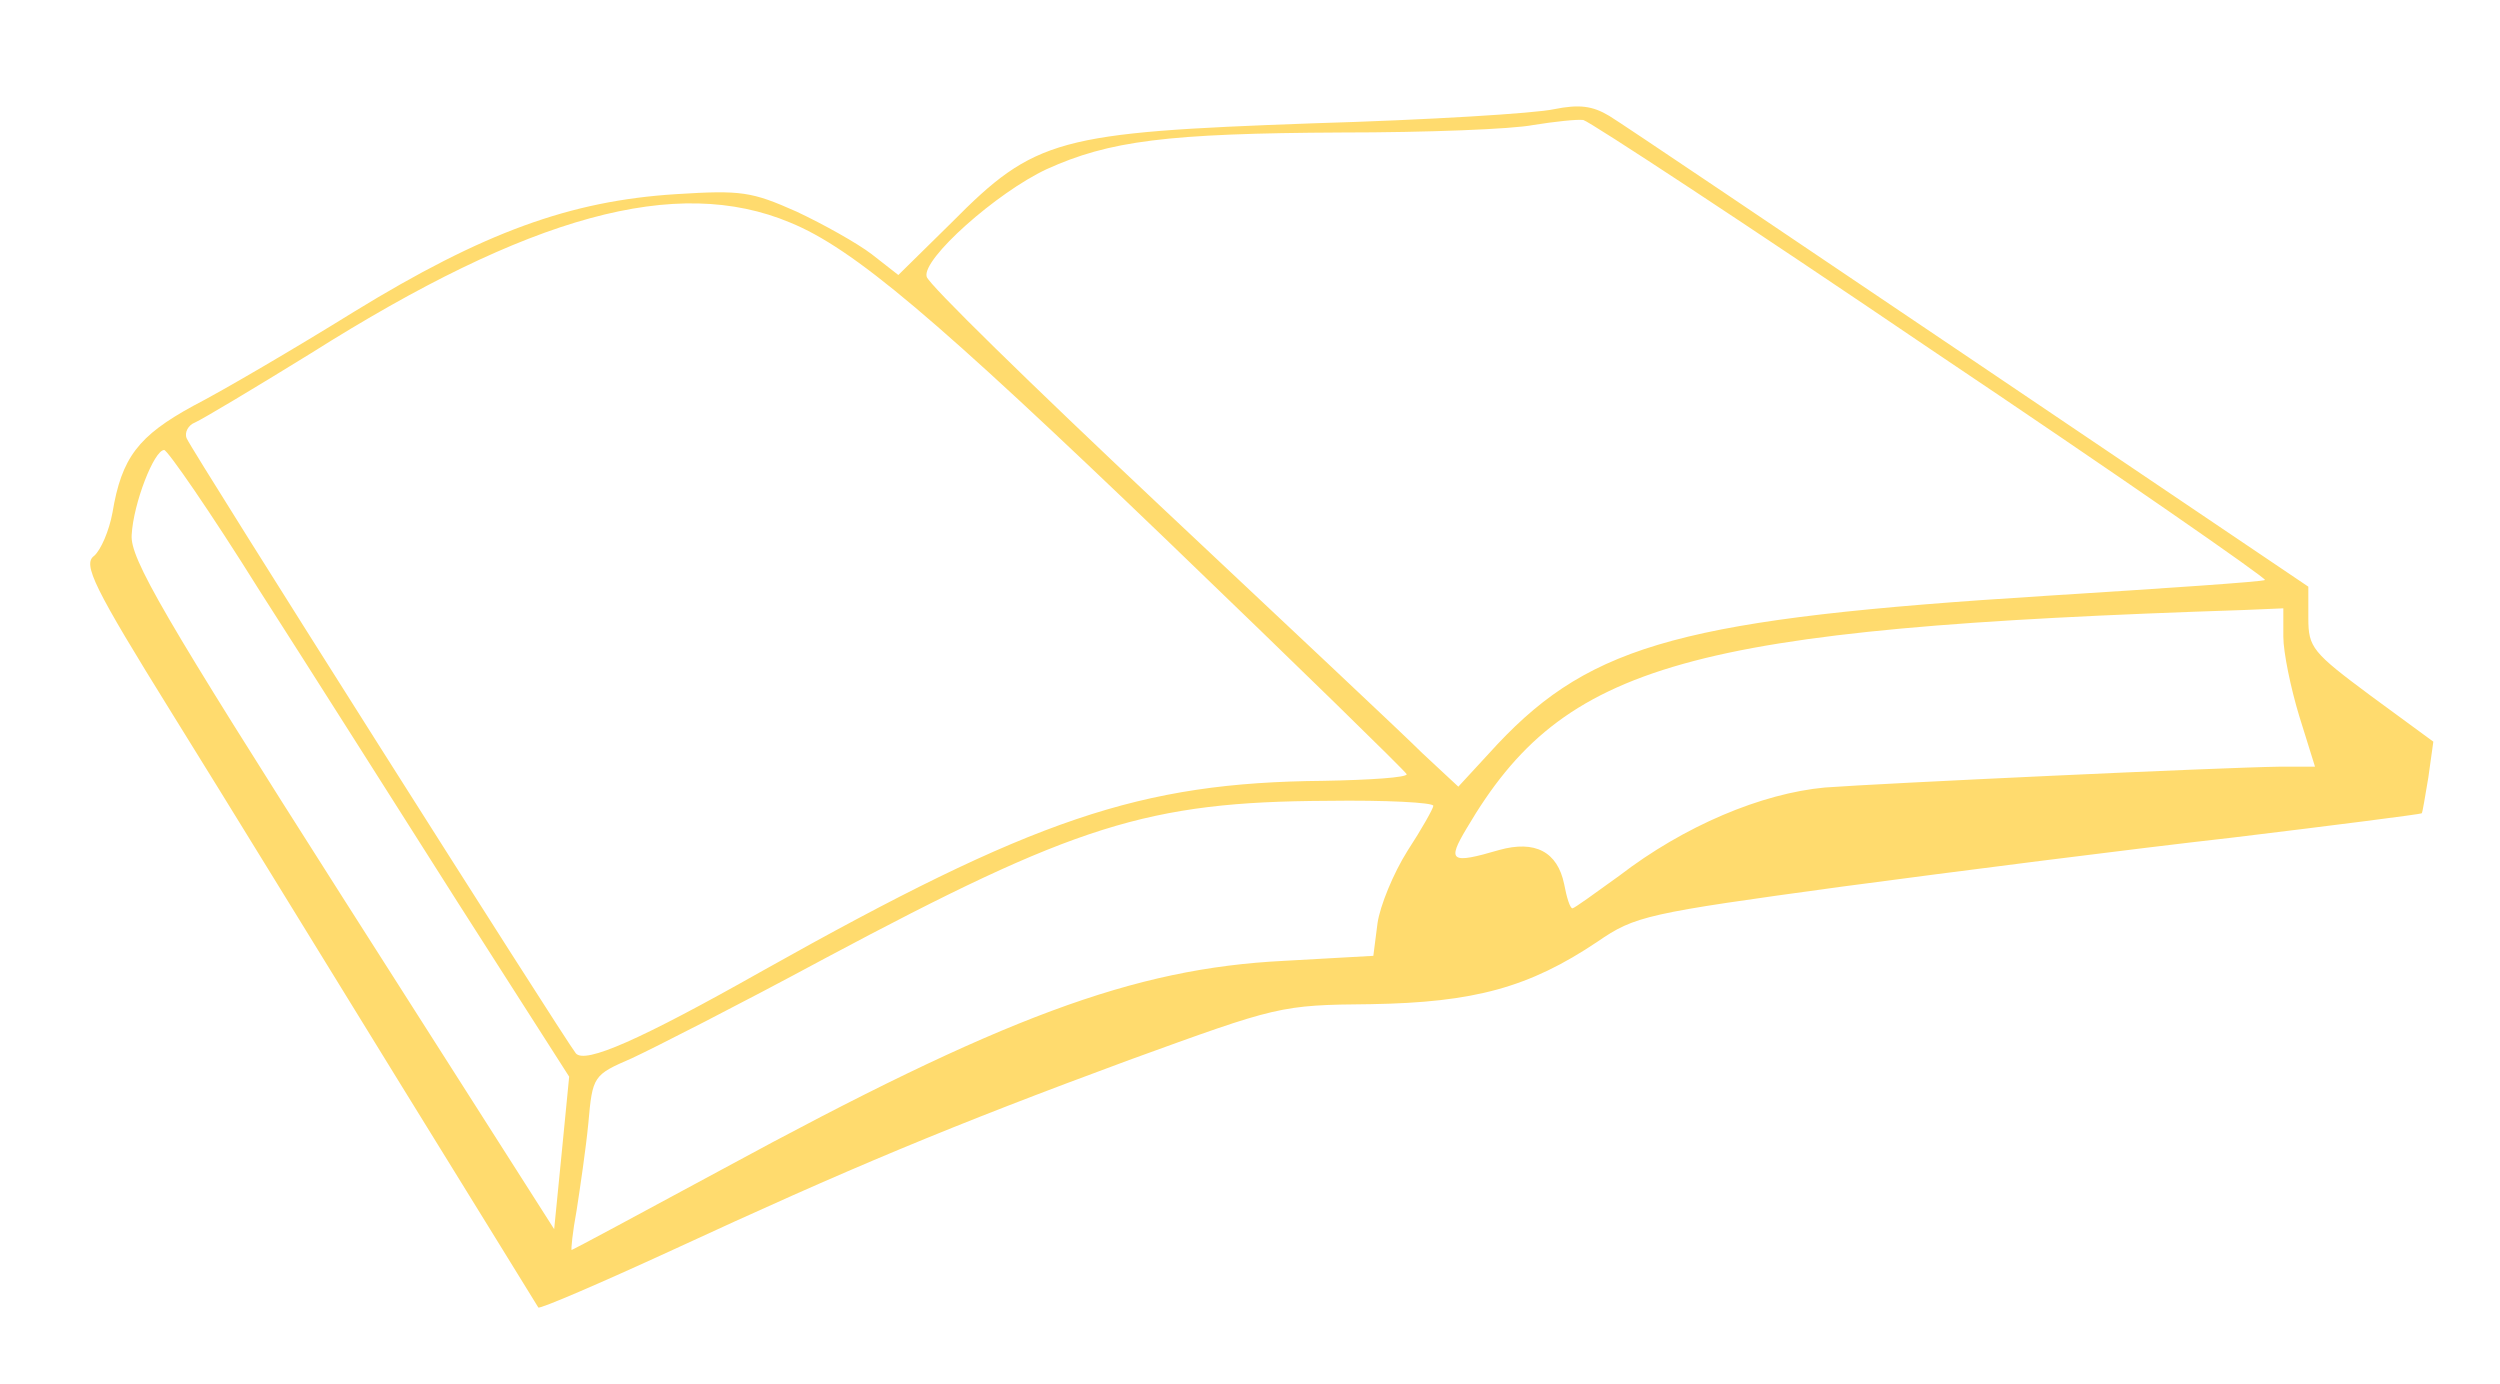
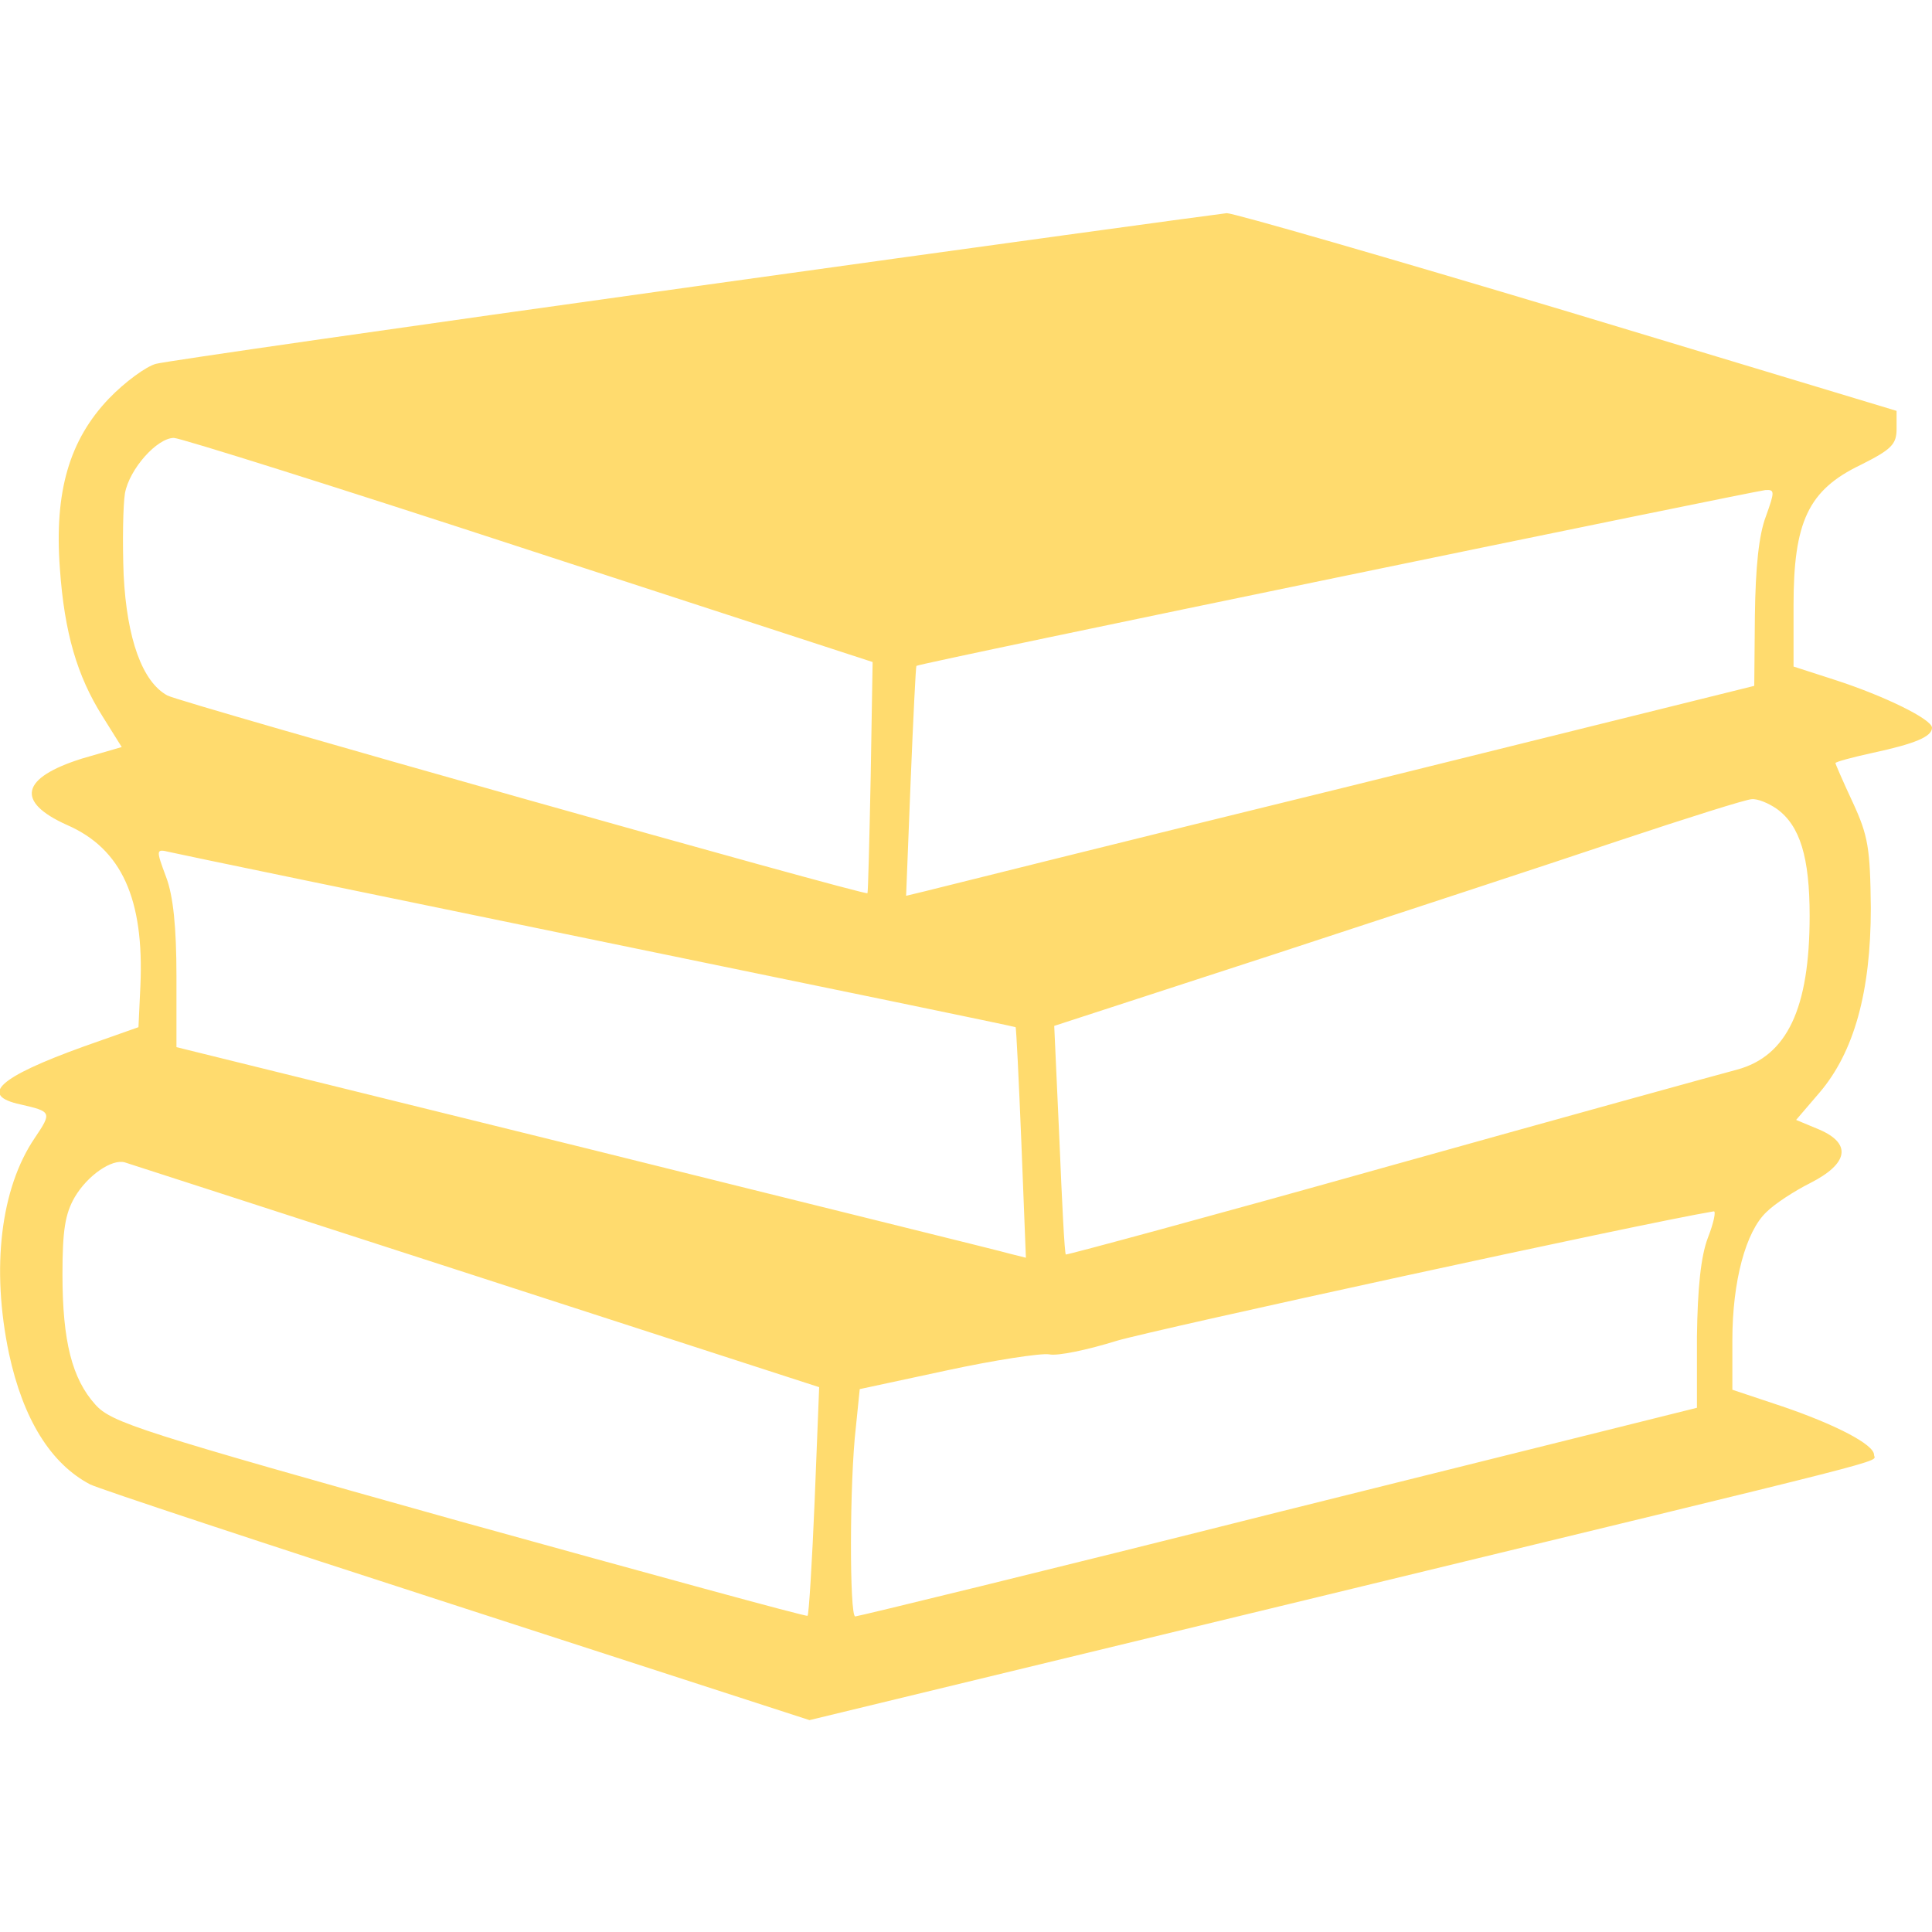
- <svg xmlns="http://www.w3.org/2000/svg" version="1.0" width="300pt" height="166pt" viewBox="0 0 300 166" preserveAspectRatio="xMidYMid meet">
-   <g transform="translate(0,166) scale(0.1,-0.1)" fill="#ffdb6e" stroke="none">
-     <path d="M1865 1529 c-22 -5 -152 -13 -290 -17 -305 -11 -333 -18 -433 -119 l-64 -63 -32 25 c-17 13 -58 36 -90 51 -54 24 -66 26 -145 21 -127 -8 -231 -46 -386 -141 -71 -44 -158 -95 -193 -113 -66 -36 -86 -62 -97 -128 -4 -22 -14 -45 -22 -52 -14 -10 -1 -37 94 -190 61 -98 183 -297 273 -443 90 -146 165 -267 166 -269 2 -2 74 29 161 69 212 98 334 149 548 228 179 65 181 66 290 67 124 2 190 20 272 75 45 31 59 34 293 66 135 18 346 45 470 59 124 15 225 28 226 29 1 0 4 20 8 43 l6 43 -75 55 c-70 52 -75 58 -75 93 l0 38 -406 274 c-224 151 -418 282 -433 291 -20 12 -36 14 -66 8z m453 -289 c222 -149 402 -274 400 -276 -2 -2 -120 -10 -263 -19 -431 -27 -544 -57 -658 -178 l-47 -51 -43 40 c-23 23 -166 157 -317 299 -151 142 -277 265 -278 273 -6 21 84 101 144 129 75 34 144 43 354 44 102 0 205 4 230 9 25 4 52 7 60 6 8 -2 197 -126 418 -276z m-1370 153 c76 -31 174 -114 452 -381 157 -151 286 -277 288 -281 1 -4 -44 -7 -100 -8 -220 -2 -347 -45 -673 -228 -147 -83 -213 -112 -224 -99 -13 16 -461 723 -467 738 -3 7 2 16 10 19 9 4 71 41 139 83 263 166 439 214 575 157z m-637 -441 c59 -92 166 -261 239 -376 l133 -208 -9 -92 -9 -91 -255 400 c-214 336 -254 405 -252 433 2 38 27 102 39 102 4 0 56 -75 114 -168z m2429 -56 c0 -19 9 -62 19 -95 l19 -61 -42 0 c-73 -1 -479 -20 -546 -25 -76 -7 -169 -46 -247 -106 -29 -21 -54 -39 -56 -39 -3 0 -7 13 -10 29 -8 39 -35 53 -78 41 -58 -17 -63 -14 -39 26 117 199 265 240 933 262 l47 2 0 -34z m-1020 -203 c0 -3 -14 -28 -31 -54 -17 -27 -33 -66 -36 -87 l-5 -39 -107 -6 c-181 -9 -339 -68 -674 -250 -98 -53 -180 -97 -181 -97 -1 0 1 21 6 48 4 26 11 73 14 104 5 57 6 58 52 78 26 12 130 65 232 120 300 160 387 188 603 189 70 1 127 -2 127 -6z" />
+ <svg xmlns="http://www.w3.org/2000/svg" version="1.0" width="300pt" height="300pt" viewBox="0 0 300 300" preserveAspectRatio="xMidYMid meet">
+   <g transform="translate(0,300) scale(0.1,-0.1)" fill="#ffdb6e" stroke="none">
+     <path d="M1077 2555 c-445 -62 -821 -116 -835 -120 -15 -4 -48 -28 -73 -54 -61 -64 -85 -144 -76 -264 7 -100 27 -167 66 -229 l30 -48 -62 -18 c-95 -30 -103 -67 -23 -103 85 -37 120 -115 114 -250 l-3 -64 -85 -30 c-133 -48 -163 -76 -98 -90 48 -11 49 -12 22 -52 -53 -78 -68 -202 -40 -335 22 -102 65 -171 126 -203 14 -7 271 -92 571 -189 l546 -177 789 191 c928 225 864 208 864 221 0 16 -60 47 -142 75 l-78 26 0 77 c0 92 21 169 53 199 13 13 44 33 68 45 59 30 65 61 14 83 l-36 15 36 42 c54 63 80 157 80 287 -1 93 -4 112 -28 164 -15 32 -27 60 -27 61 0 2 26 9 58 16 65 14 92 25 92 39 0 13 -73 49 -150 74 l-65 21 0 95 c0 130 23 179 104 218 48 24 56 32 56 56 l0 28 -510 154 c-280 84 -519 153 -530 153 -11 -1 -384 -52 -828 -114z m-256 -409 l534 -174 -3 -178 c-2 -98 -4 -179 -5 -181 -4 -4 -1067 296 -1087 307 -39 21 -63 88 -68 187 -2 51 -1 108 2 127 7 38 50 86 76 86 10 0 258 -78 551 -174z m1921 52 c-11 -29 -16 -79 -17 -153 l-1 -110 -629 -156 c-347 -85 -643 -159 -659 -163 l-29 -7 7 177 c4 98 8 179 9 180 3 4 1299 271 1318 273 15 1 15 -2 1 -41z m17 -454 c36 -26 51 -75 51 -166 0 -144 -35 -218 -113 -239 -23 -6 -266 -73 -541 -150 -274 -77 -500 -138 -501 -137 -2 2 -6 82 -10 179 l-8 176 344 112 c189 62 430 141 534 176 105 35 197 64 205 64 9 1 26 -6 39 -15z m-1829 -205 c355 -73 646 -133 647 -134 1 0 5 -81 9 -180 l7 -178 -24 6 c-13 4 -310 77 -659 164 l-636 157 0 110 c0 76 -5 125 -16 154 -16 43 -16 44 5 39 12 -3 312 -65 667 -138z m-192 -520 l534 -173 -7 -176 c-4 -96 -9 -177 -11 -179 -1 -2 -245 65 -541 147 -496 139 -540 153 -565 181 -36 40 -51 98 -51 202 0 68 4 94 19 120 20 34 58 60 78 54 6 -2 251 -81 544 -176z m1914 59 c-11 -29 -16 -78 -17 -154 l0 -110 -650 -162 c-357 -90 -653 -162 -657 -162 -9 0 -9 209 1 294 l6 59 135 29 c74 16 146 27 159 25 13 -3 60 7 105 21 57 17 818 183 927 201 4 1 0 -18 -9 -41z" />
  </g>
</svg>
